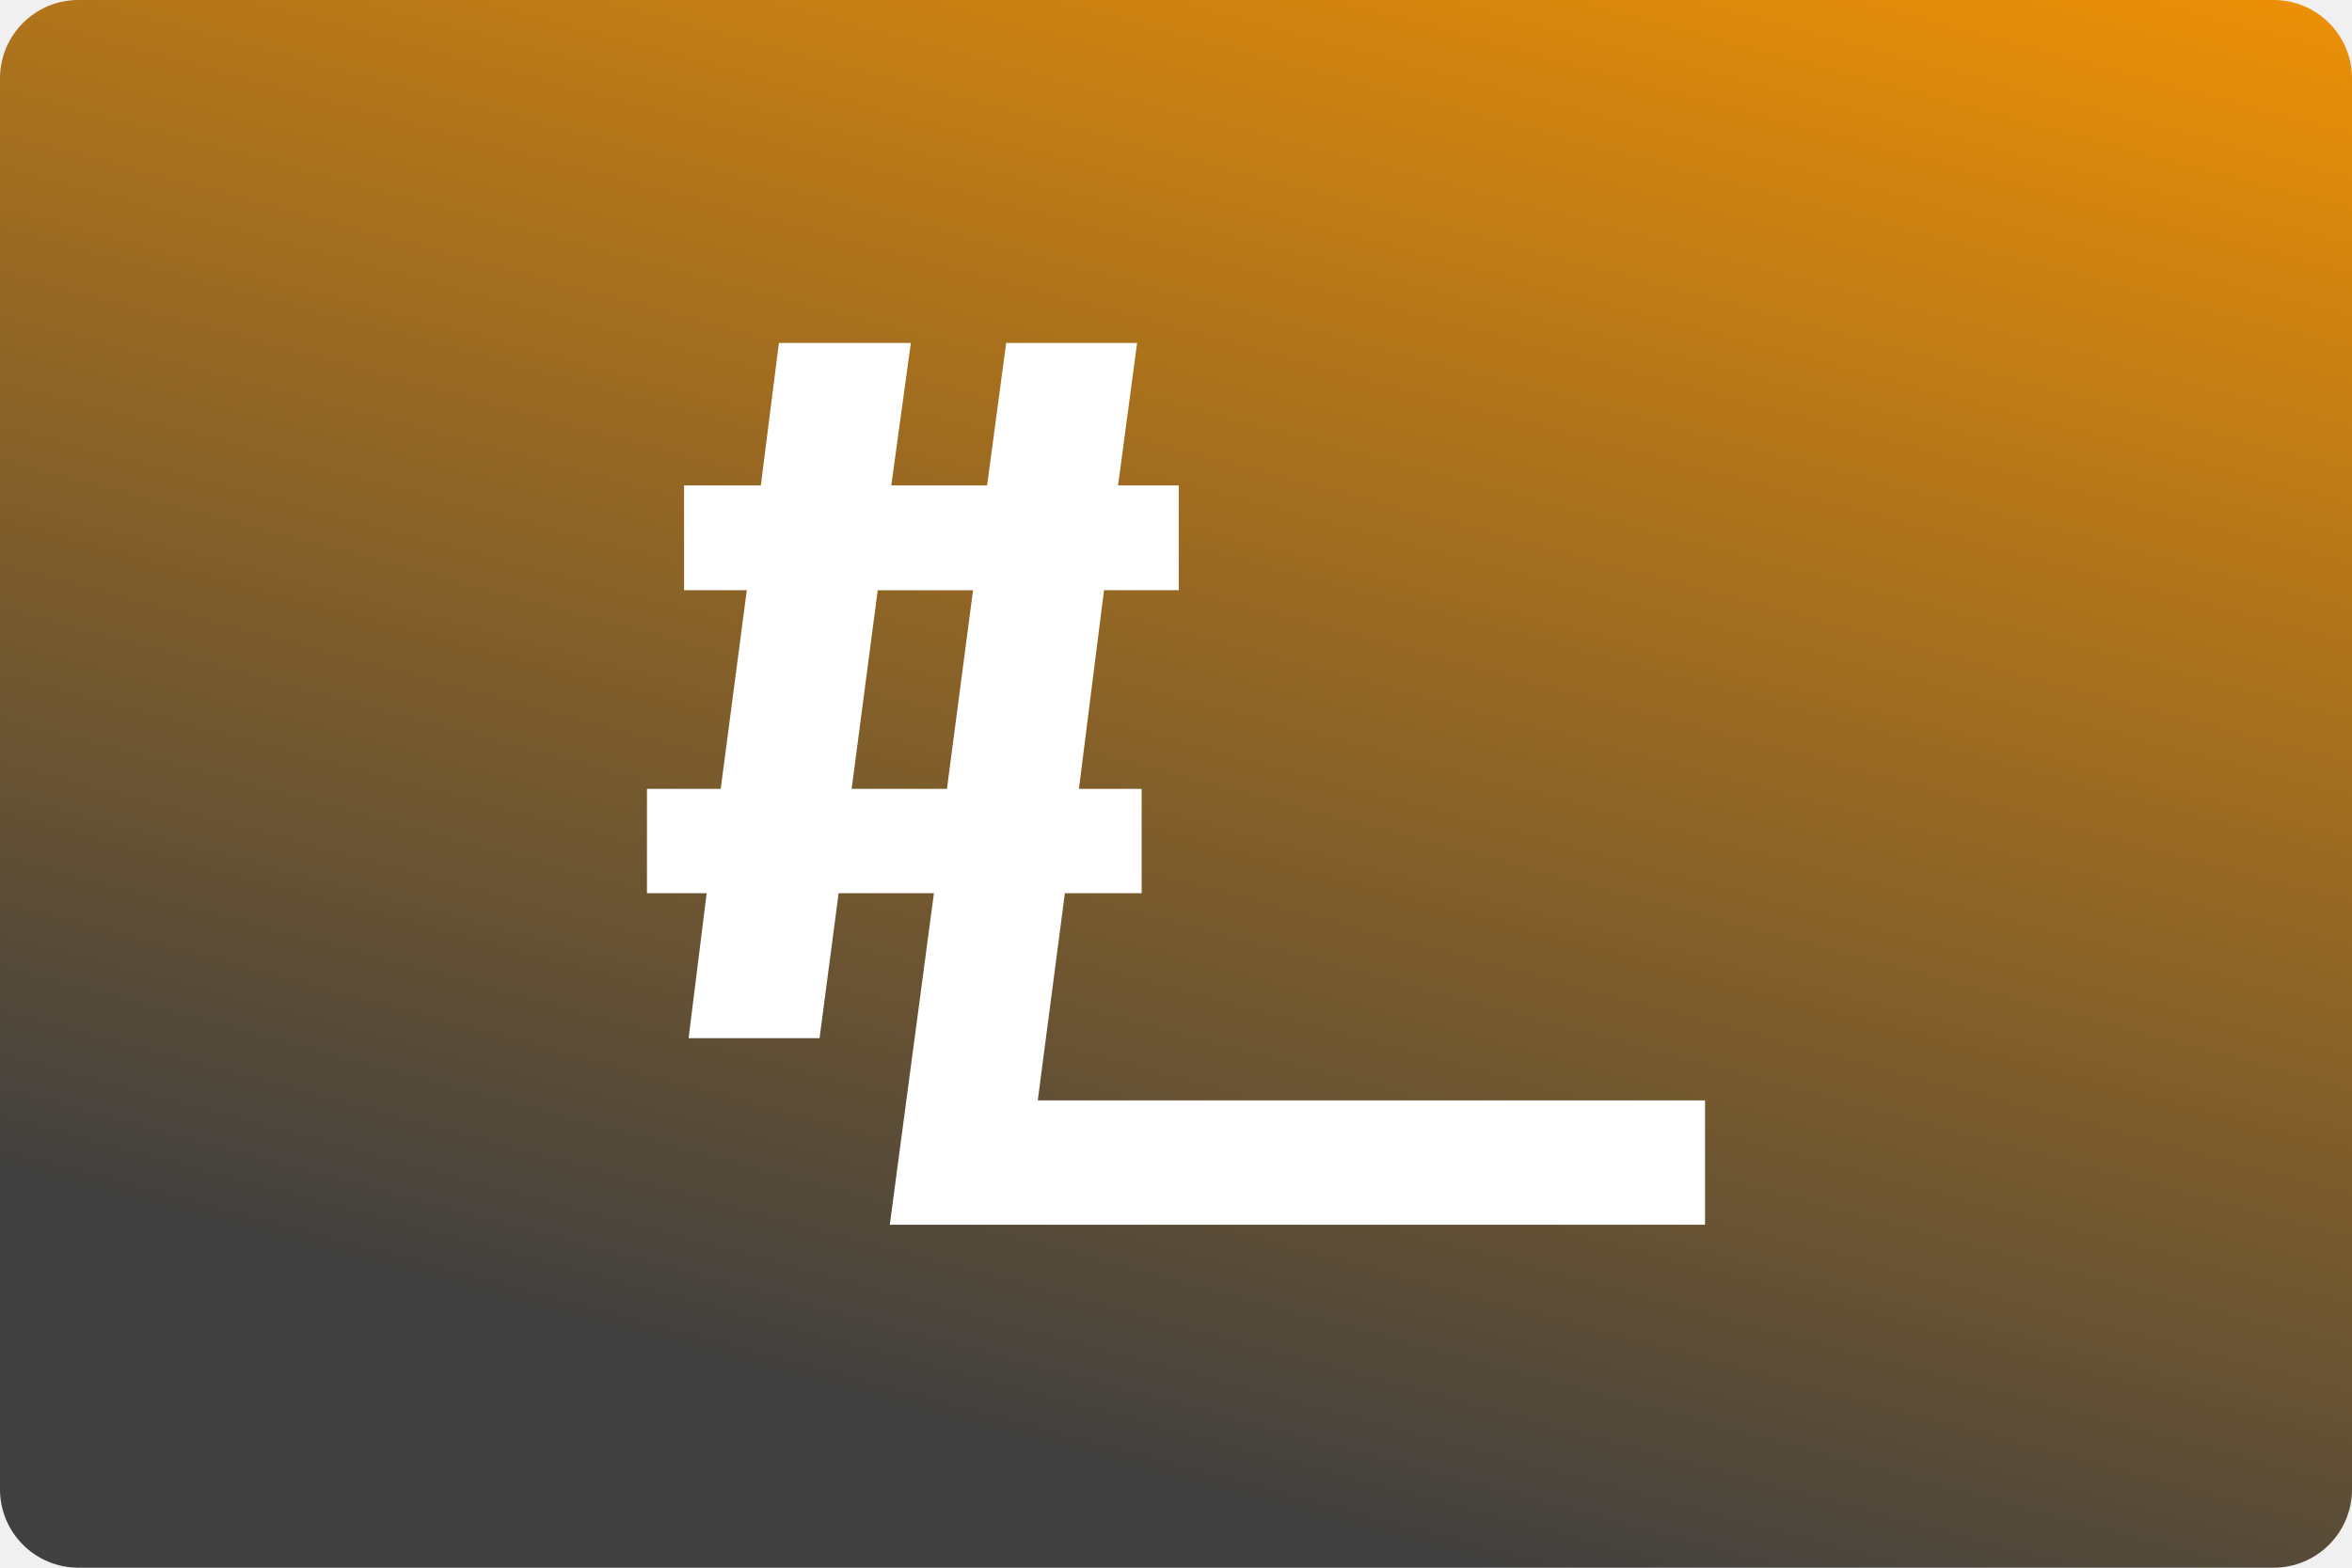
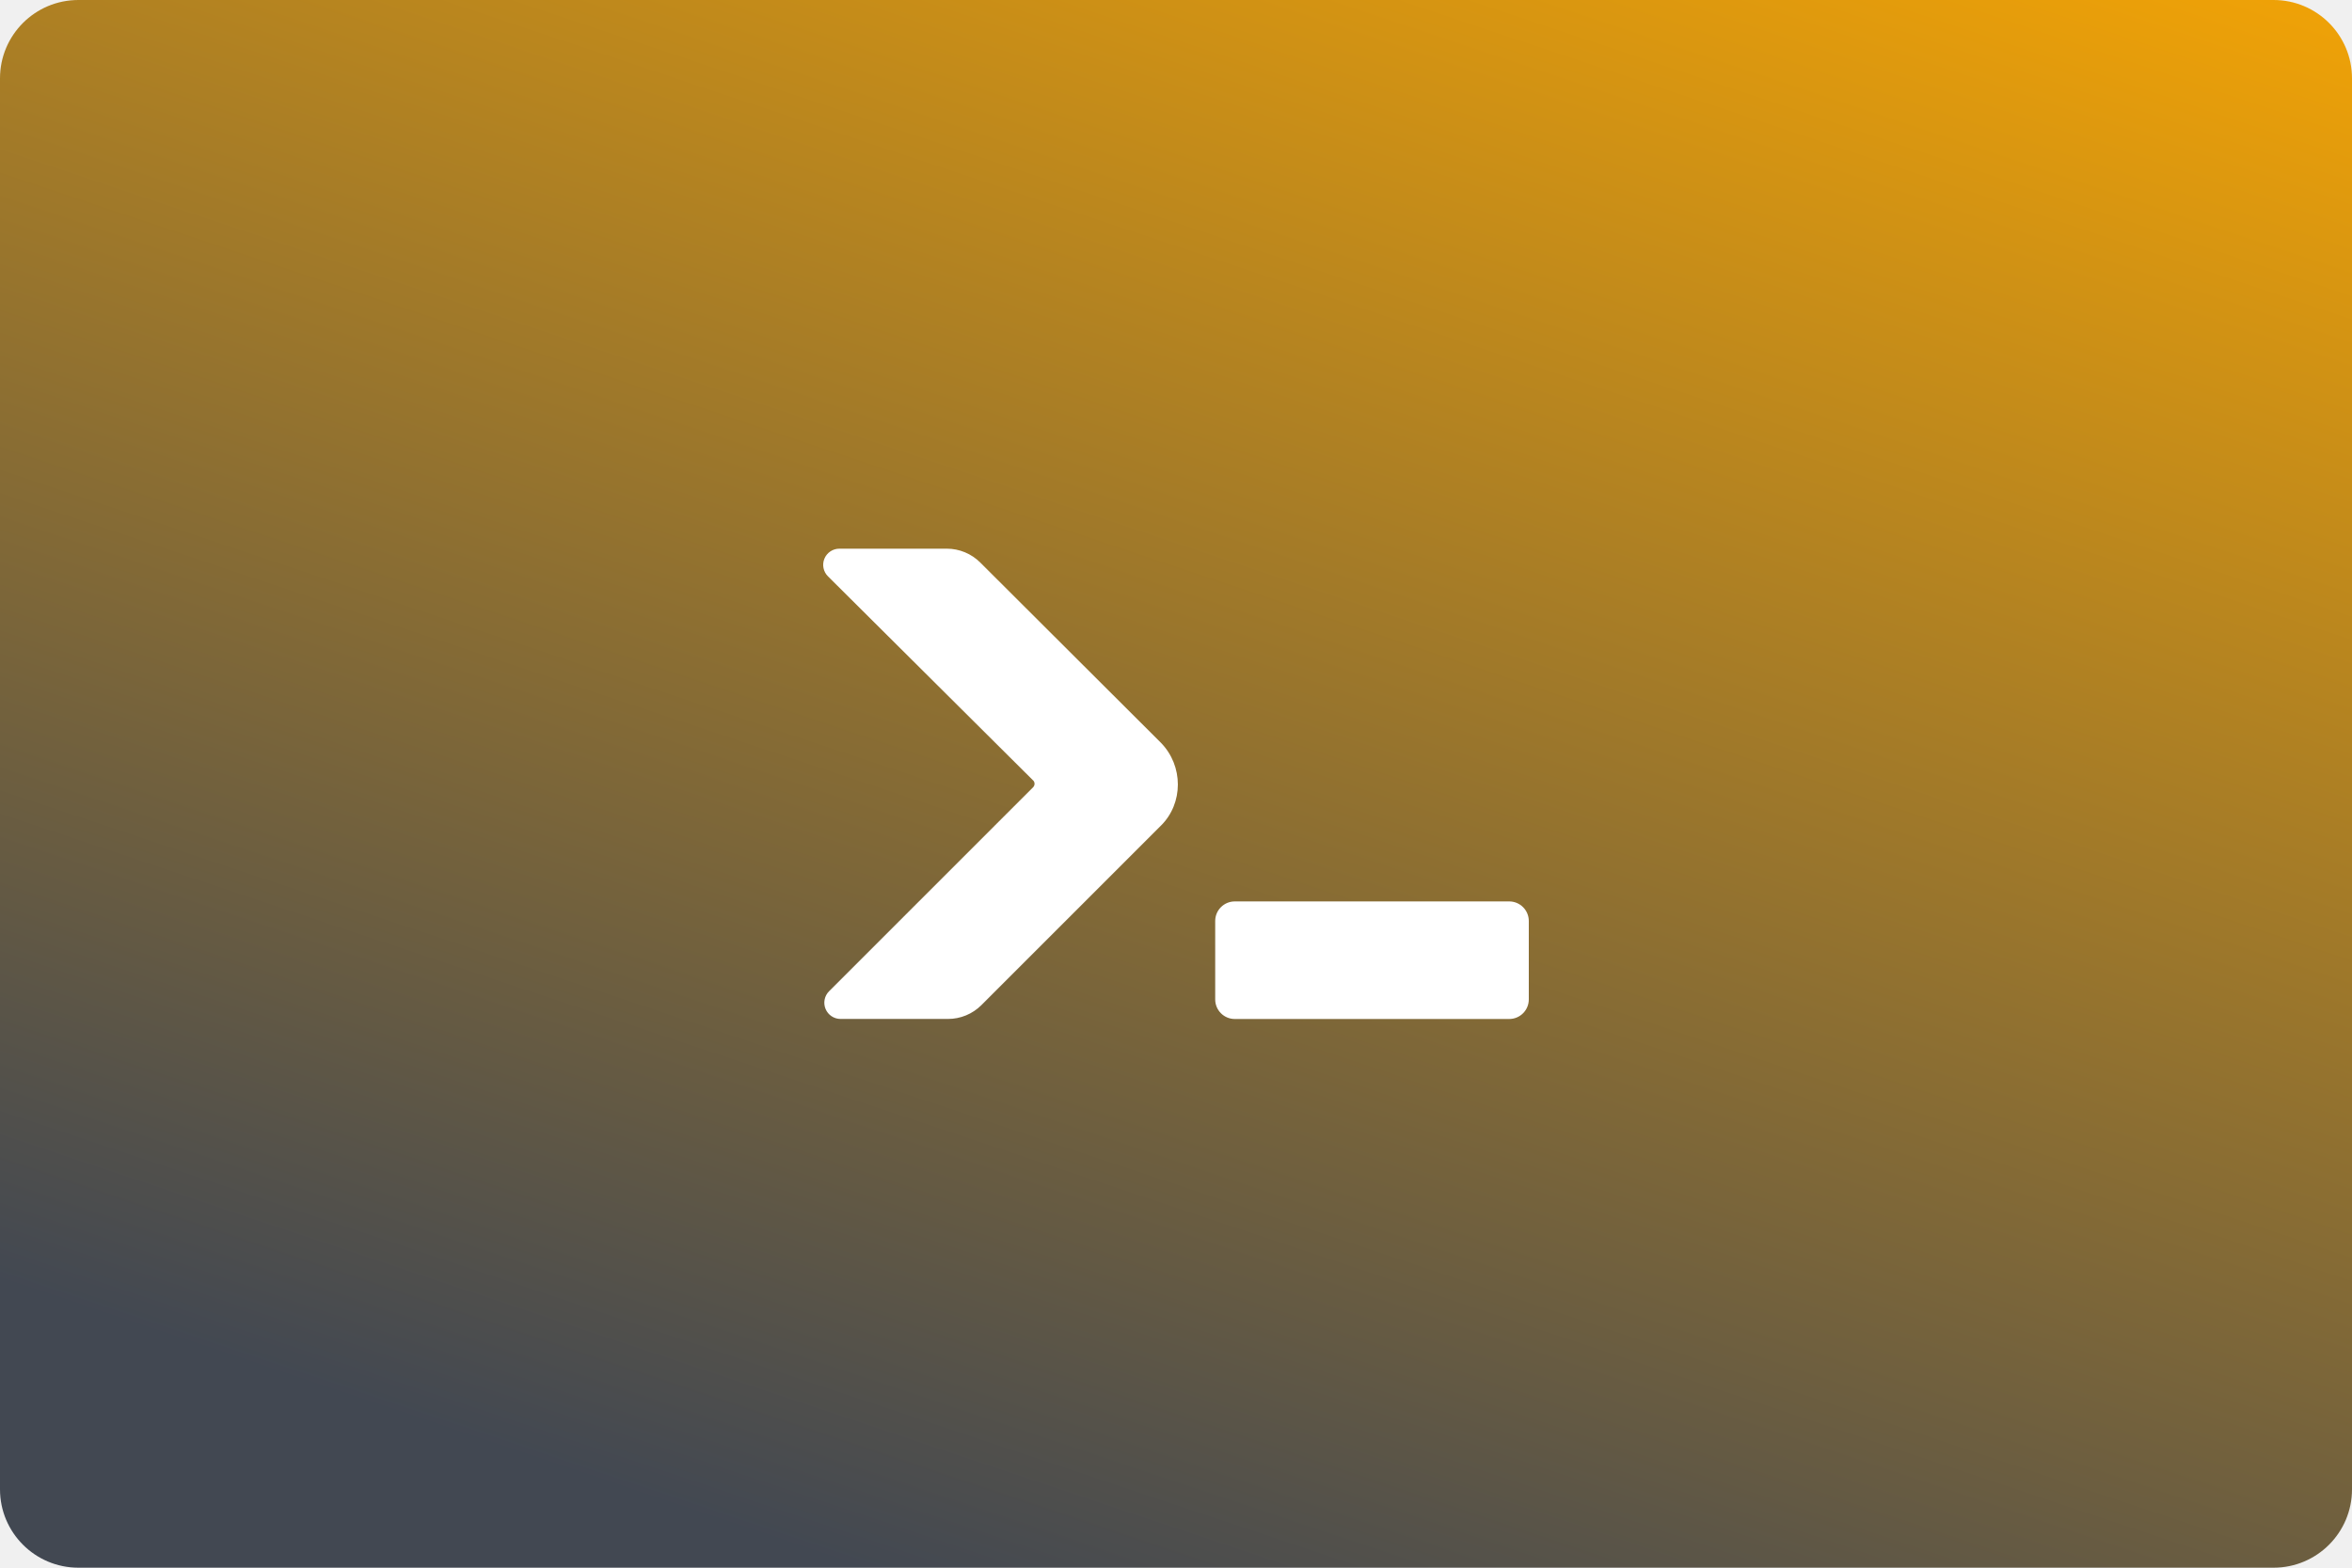
<svg xmlns="http://www.w3.org/2000/svg" width="480" height="320" version="1.1" viewBox="0 0 480 320">
  <defs>
-     <linearGradient id="a" x1="186.61" x2="288.78" y1="290.83" y2="-90.495" gradientUnits="userSpaceOnUse">
-       <stop stop-color="#404040" offset="0" />
-       <stop stop-color="#f90" offset="1" />
+     <linearGradient id="a" x1="230.8" x2="368.8" y1="339.2" y2="-72.59" gradientUnits="userSpaceOnUse">
+       <stop stop-color="#424852" offset="0" />
+       <stop stop-color="#fa0" offset="1" />
    </linearGradient>
  </defs>
  <rect width="480" height="320" ry="16" fill="url(#a)" />
-   <path d="m211.79 224.61h136.18v25.392h-166.38l9.01-67.68h-19.454l-3.891 29.59h-26.724l3.686-29.59h-12.184v-21.297h15.051l5.324-40.547h-12.799v-21.399h15.665l3.686-29.078h26.928l-3.993 29.078h19.556l3.891-29.078h26.724l-3.891 29.078h12.389v21.399h-15.256l-5.119 40.547h12.799v21.297h-15.665zm-37.988-63.583h19.454l5.324-40.547h-19.454z" fill="#fff" />
+   <path d="m248 204v-16a4 4 135 0 1 4-4h56a4 4 45 0 1 4 4v16a4 4 135 0 1-4 4h-56a4 4 45 0 1-4-4zm-37.17-44.71-41.86-41.65a3.302 3.302 112.4 0 1 2.329-5.643h21.92a9.671 9.671 22.47 0 1 6.831 2.826l36.85 36.77c4.64 4.72 4.64 12.4 0 16.96l-36.61 36.61a9.657 9.657 157.5 0 1-6.828 2.828h-21.92a3.314 3.314 67.5 0 1-2.343-5.657l41.64-41.64a0.998 0.998 89.93 0 0-2e-3 -1.412z" fill="#fff" />
</svg>
